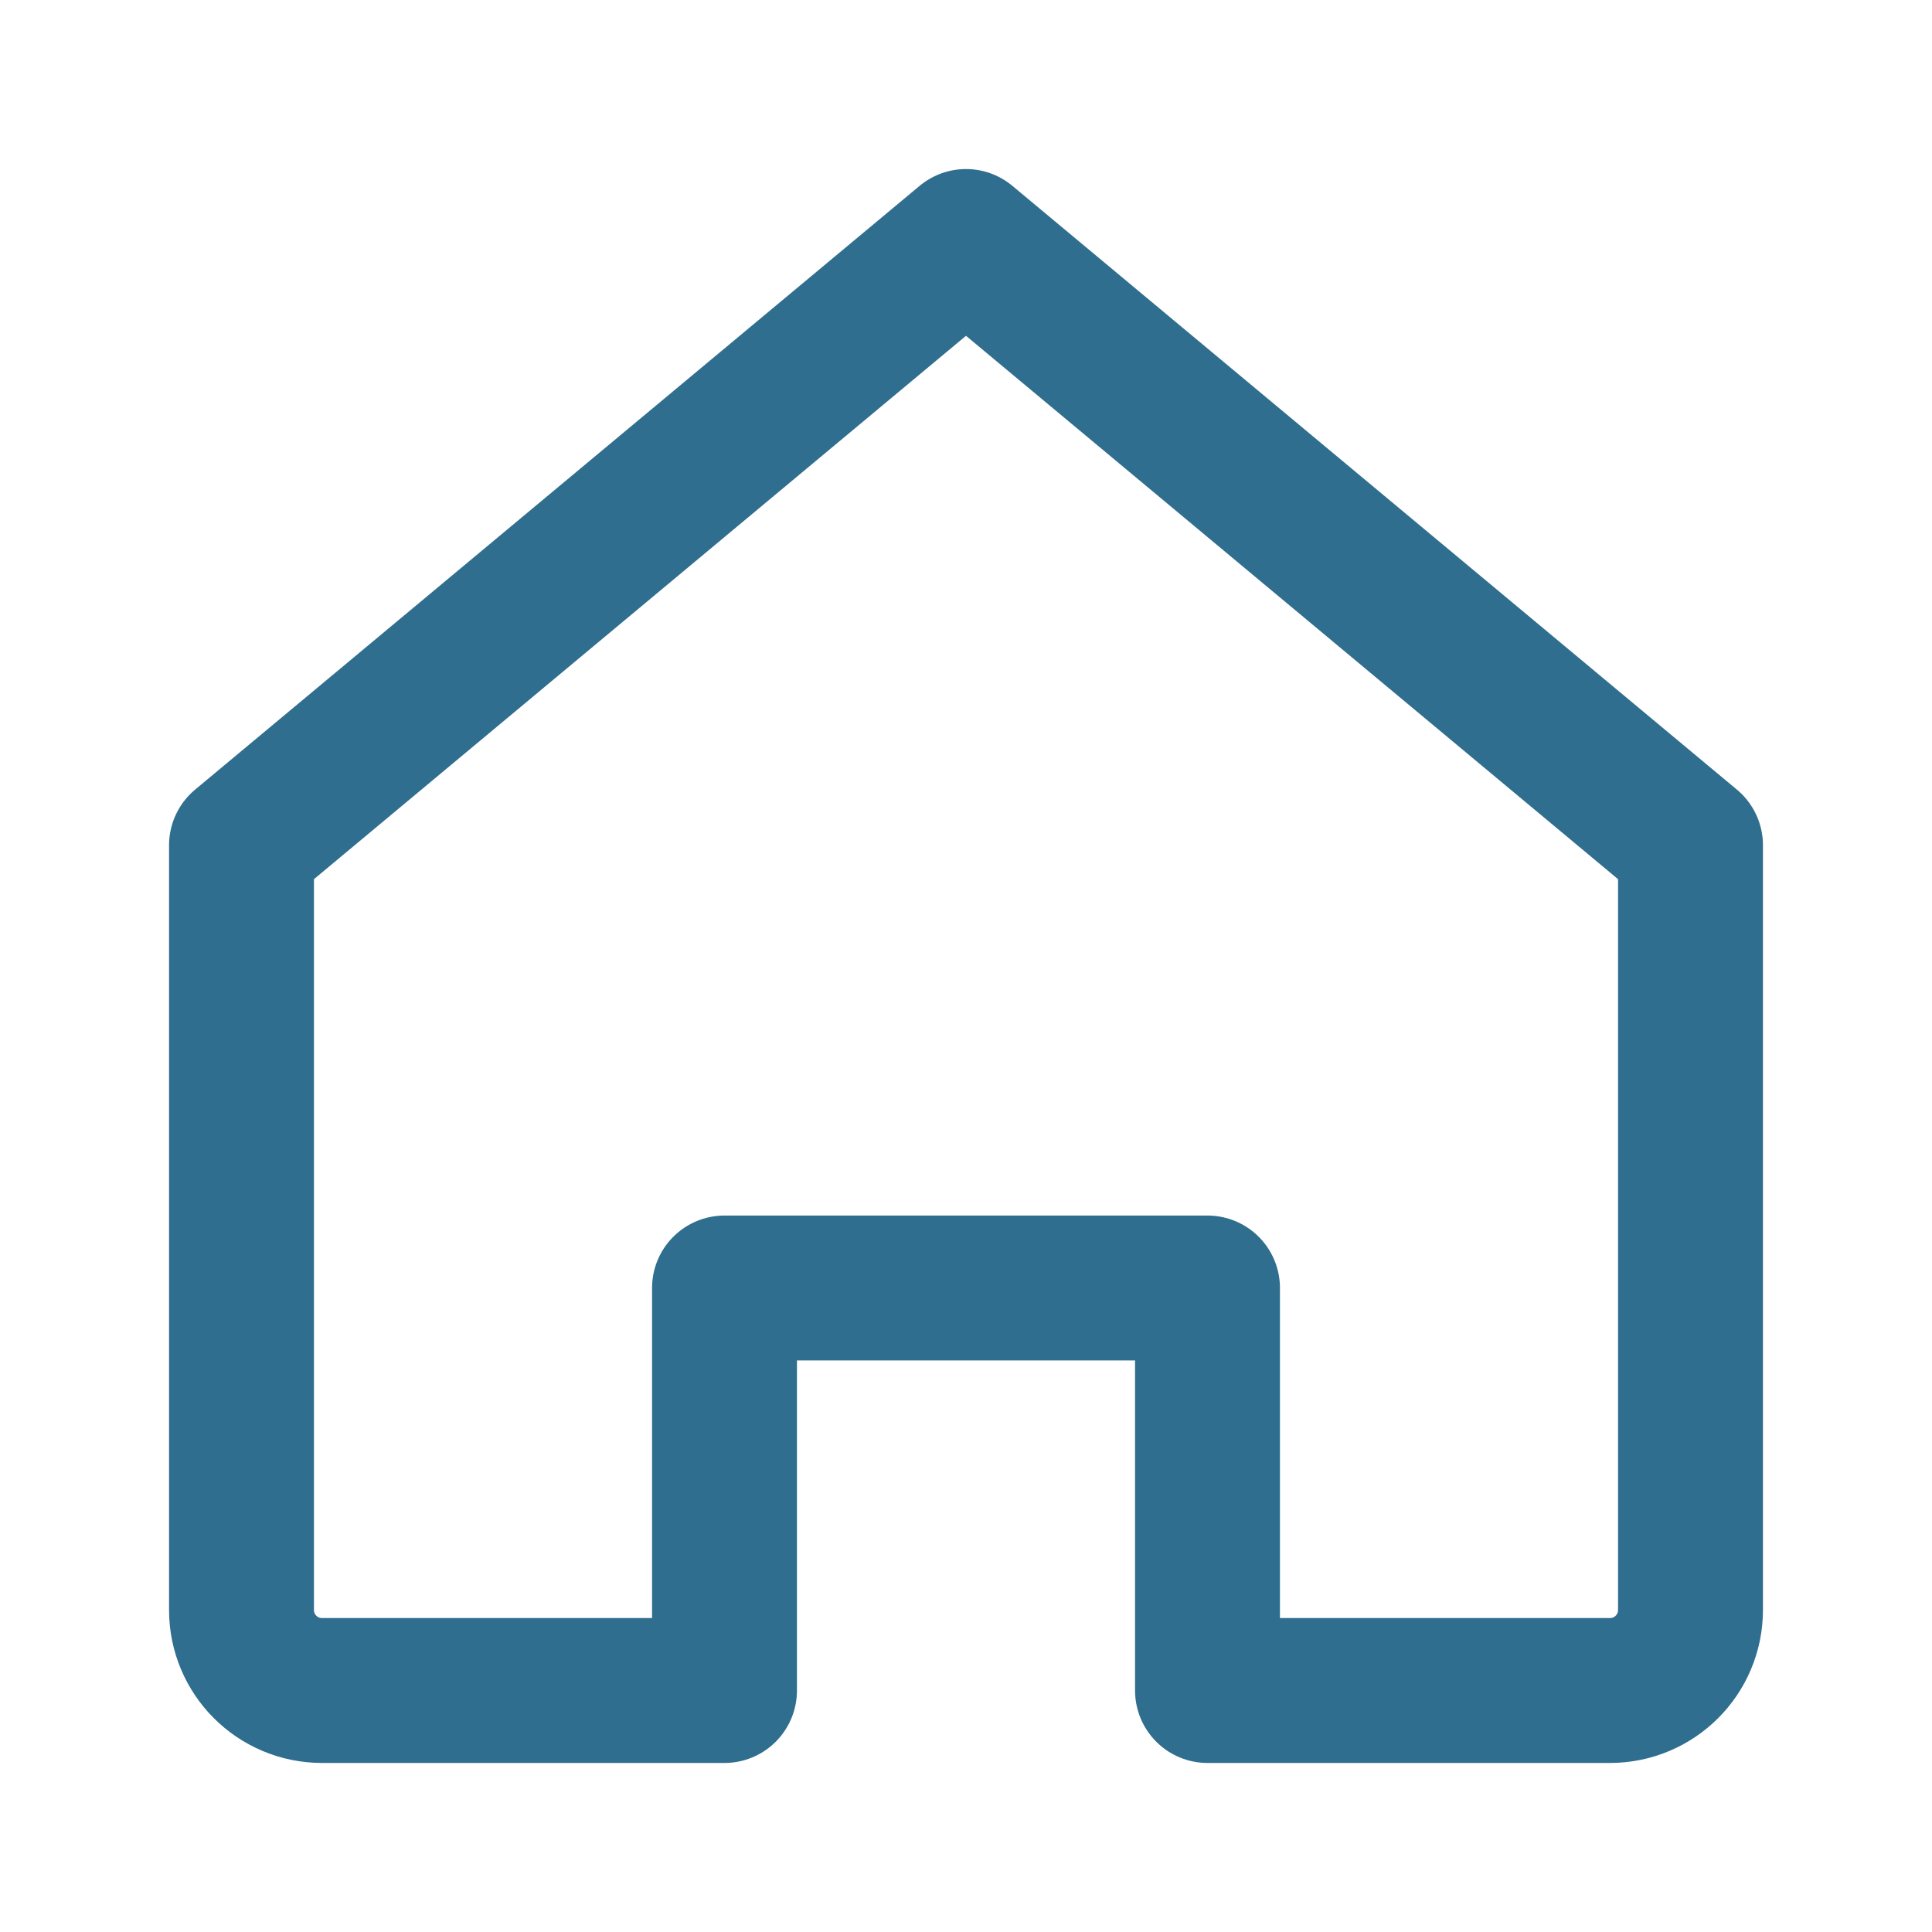
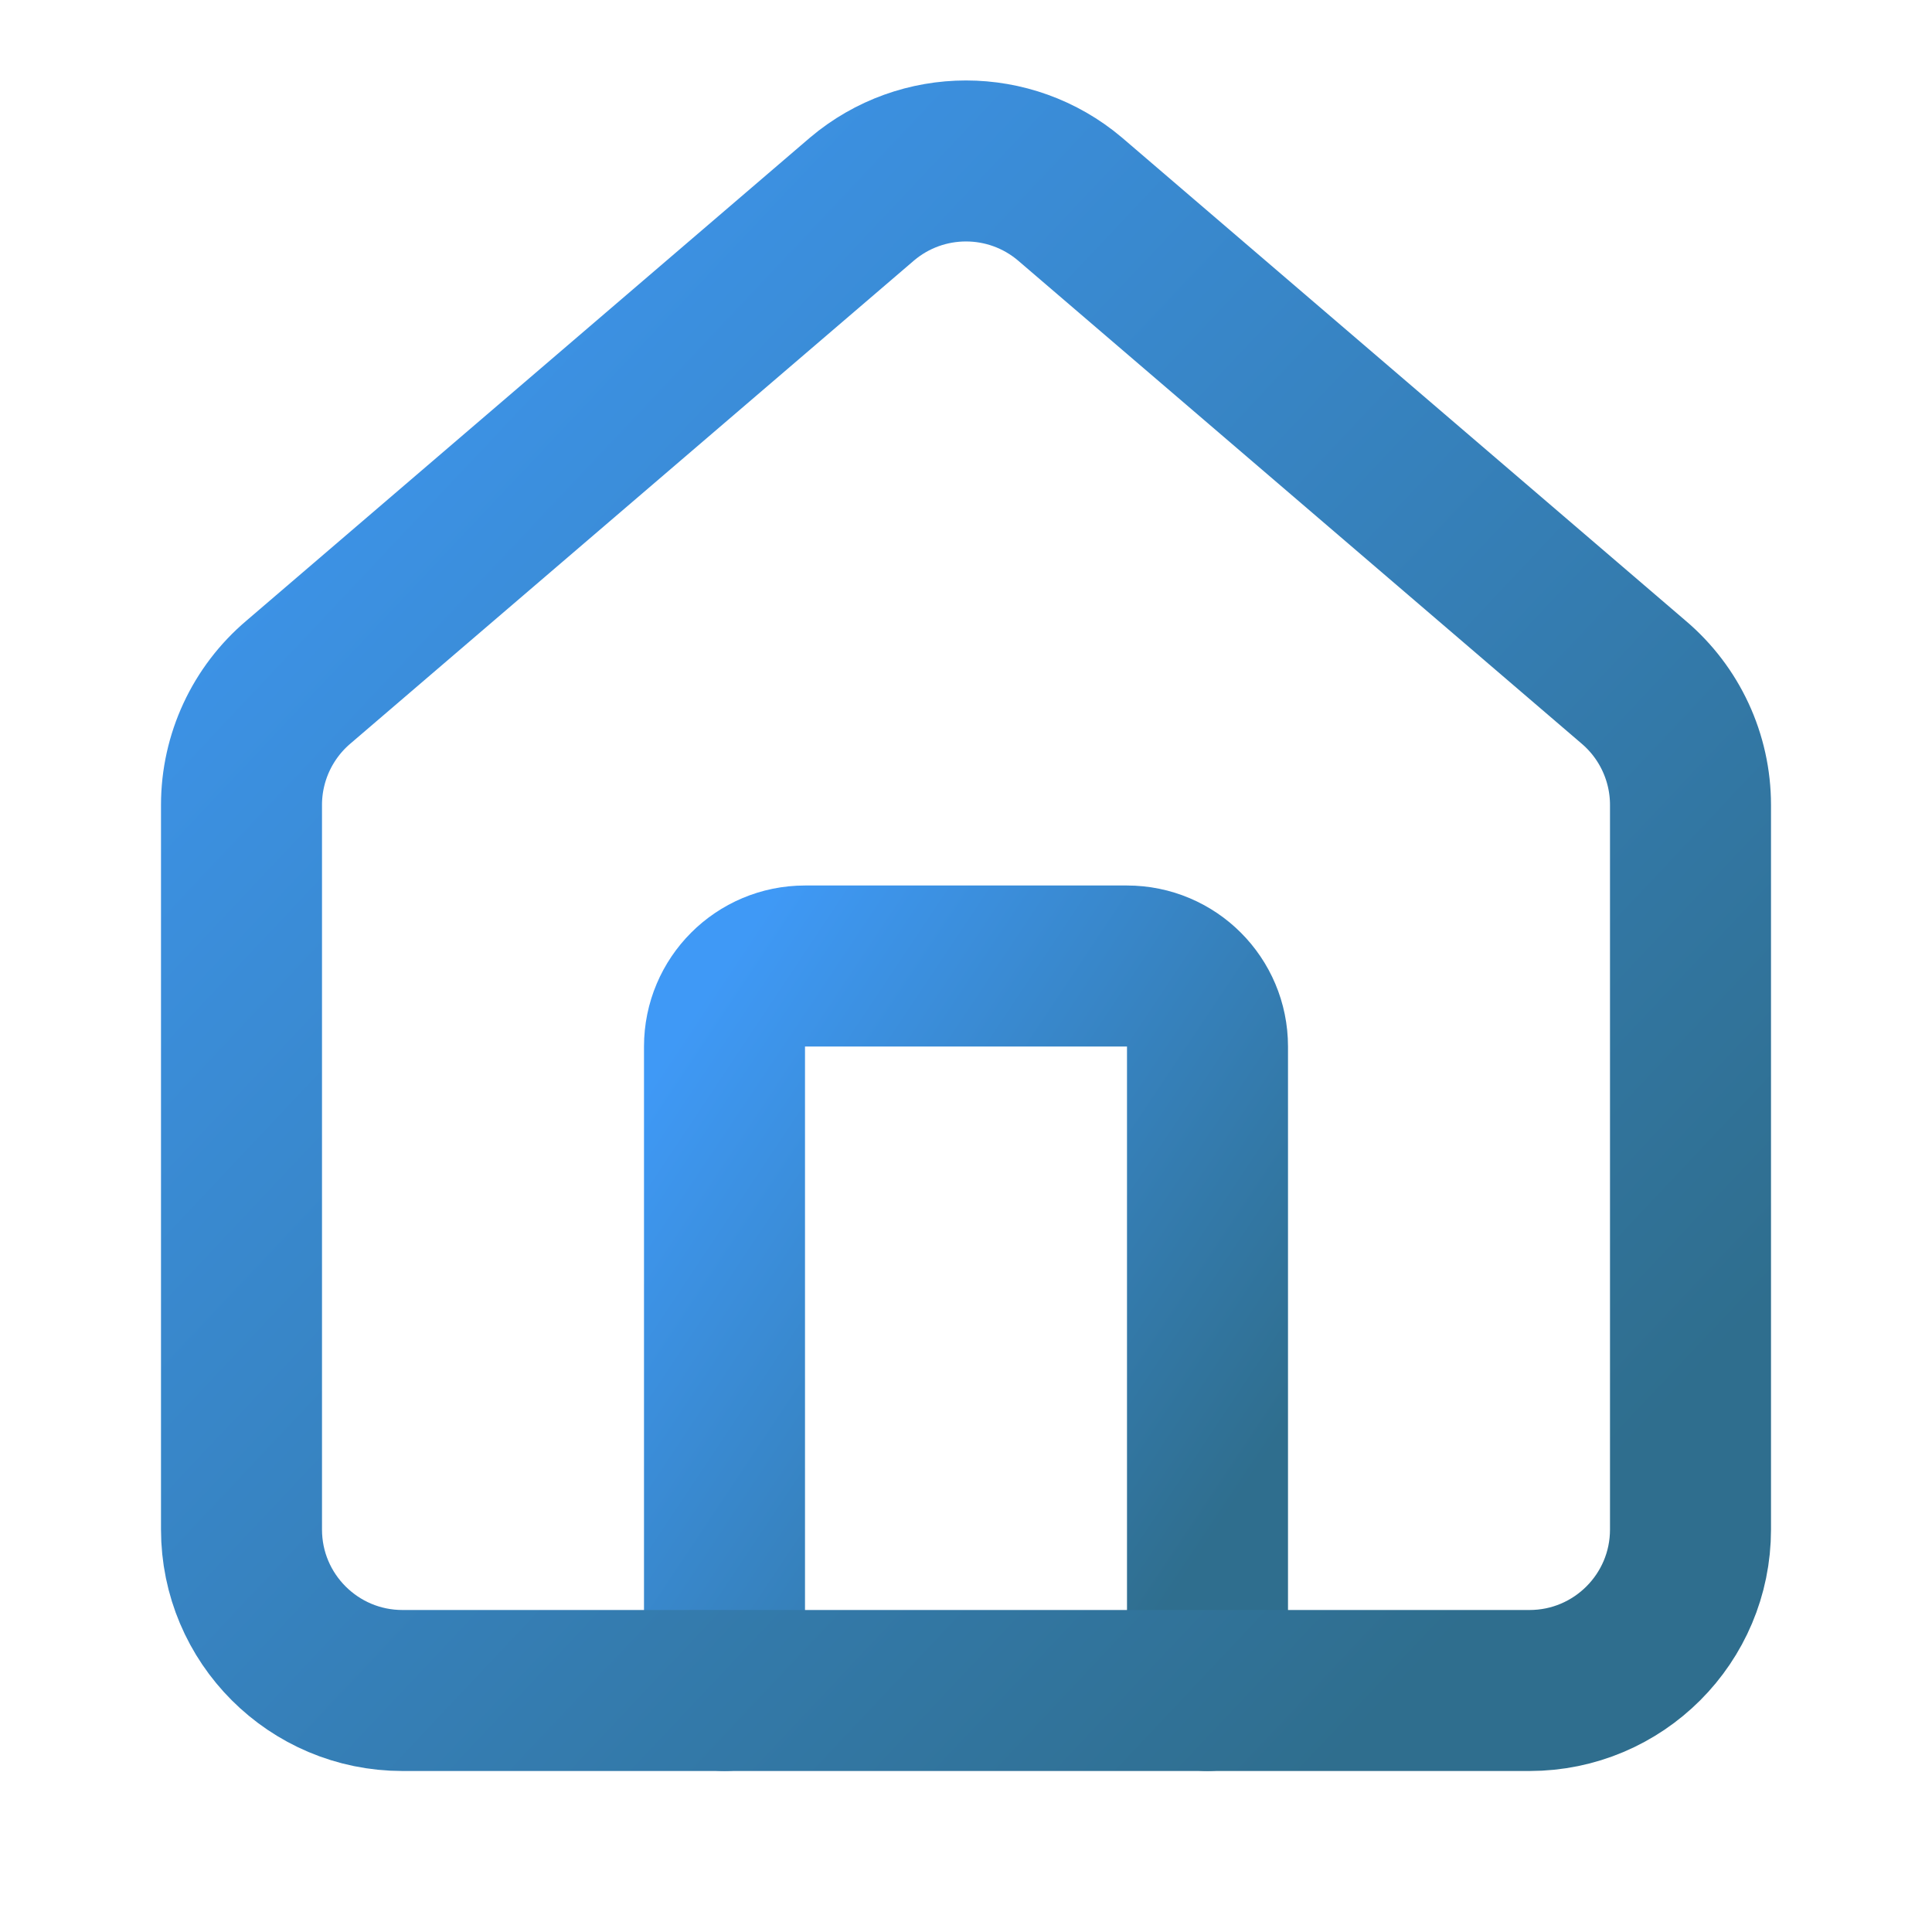
- <svg xmlns="http://www.w3.org/2000/svg" viewBox="0 0 24 24" fill="none" stroke="#2F6E8E" stroke-width="1.8" stroke-linecap="round" stroke-linejoin="round">
-   <path d="M3 10.5L12 3l9 7.5V20a1 1 0 0 1-1 1H15v-5h-6v5H4a1 1 0 0 1-1-1V10.5z" />
+ <svg xmlns="http://www.w3.org/2000/svg" viewBox="0 0 24 24" fill="none" stroke="url(#tab-active-gradient)" stroke-width="2" stroke-linecap="round" stroke-linejoin="round">
+   <defs>
+     <linearGradient id="tab-active-gradient" x1="0%" y1="0%" x2="100%" y2="100%">
+       <stop offset="0%" stop-color="#3F99F6" />
+       <stop offset="90%" stop-color="#2F6E8E" />
+     </linearGradient>
+   </defs>
+   <path d="M15 21v-8a1 1 0 0 0-1-1h-4a1 1 0 0 0-1 1v8" />
+   <path d="M3 10a2 2 0 0 1 .709-1.528l7-6a2 2 0 0 1 2.582 0l7 6A2 2 0 0 1 21 10v9a2 2 0 0 1-2 2H5a2 2 0 0 1-2-2z" />
</svg>
